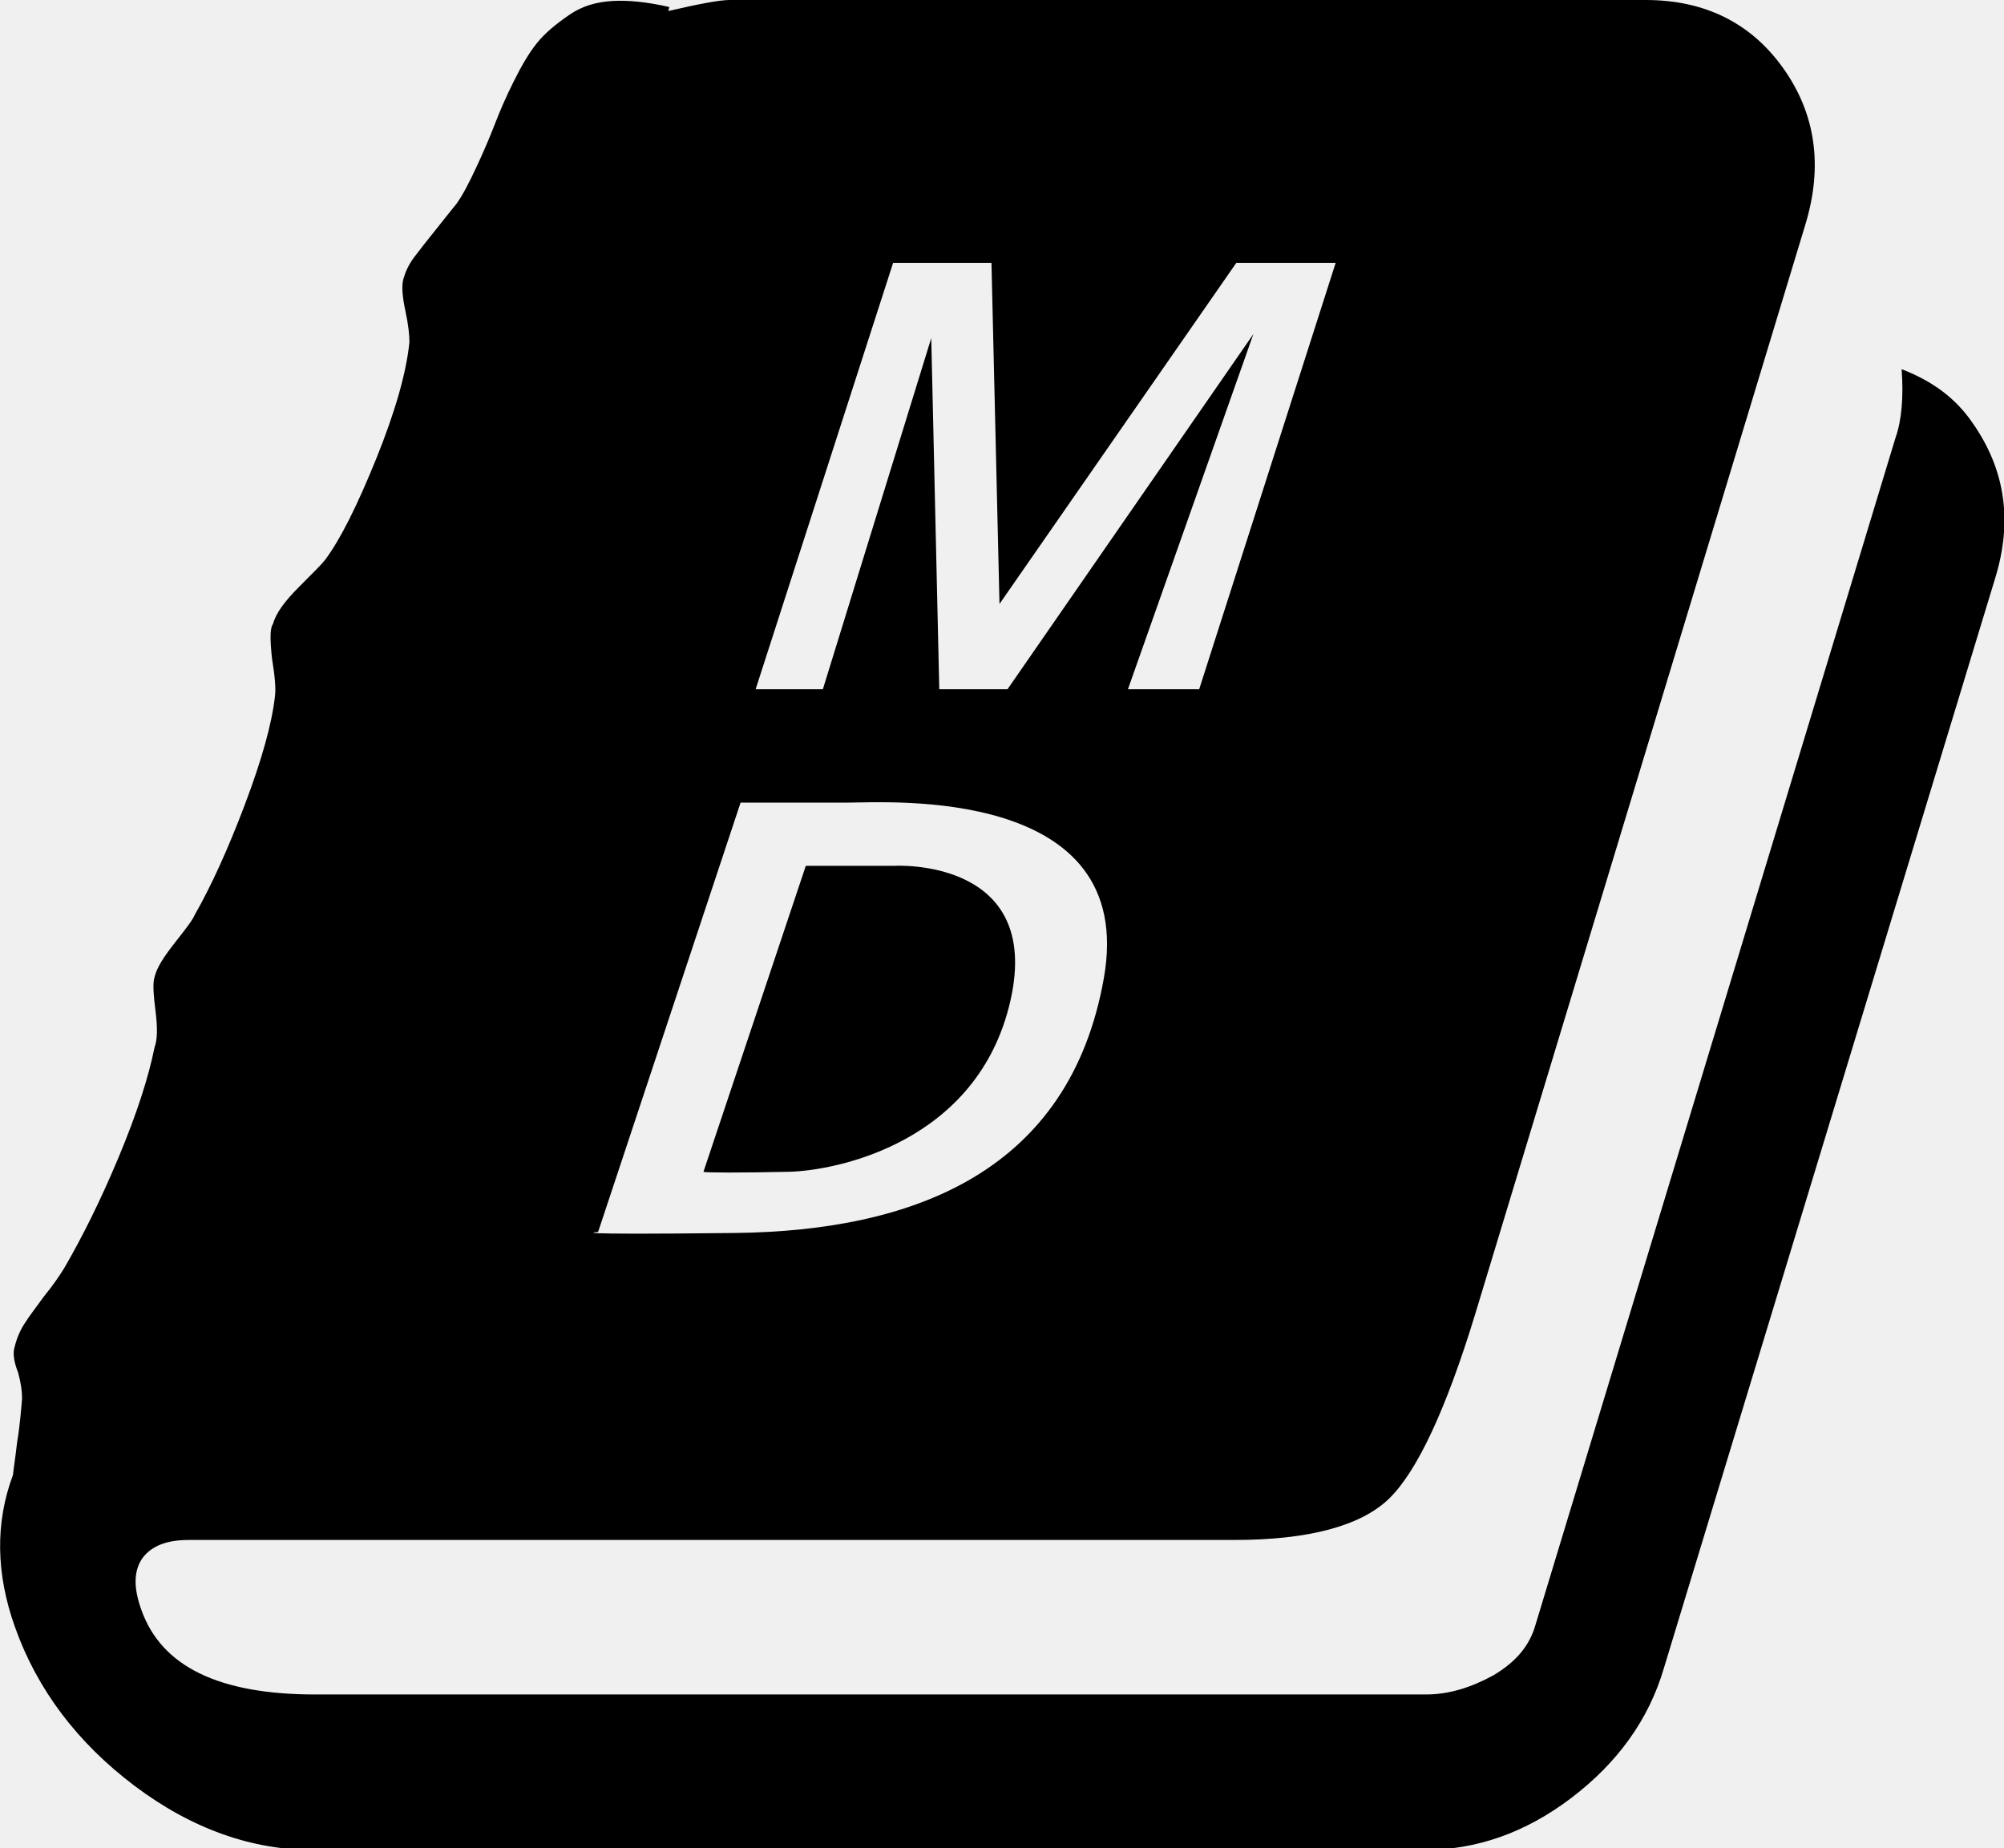
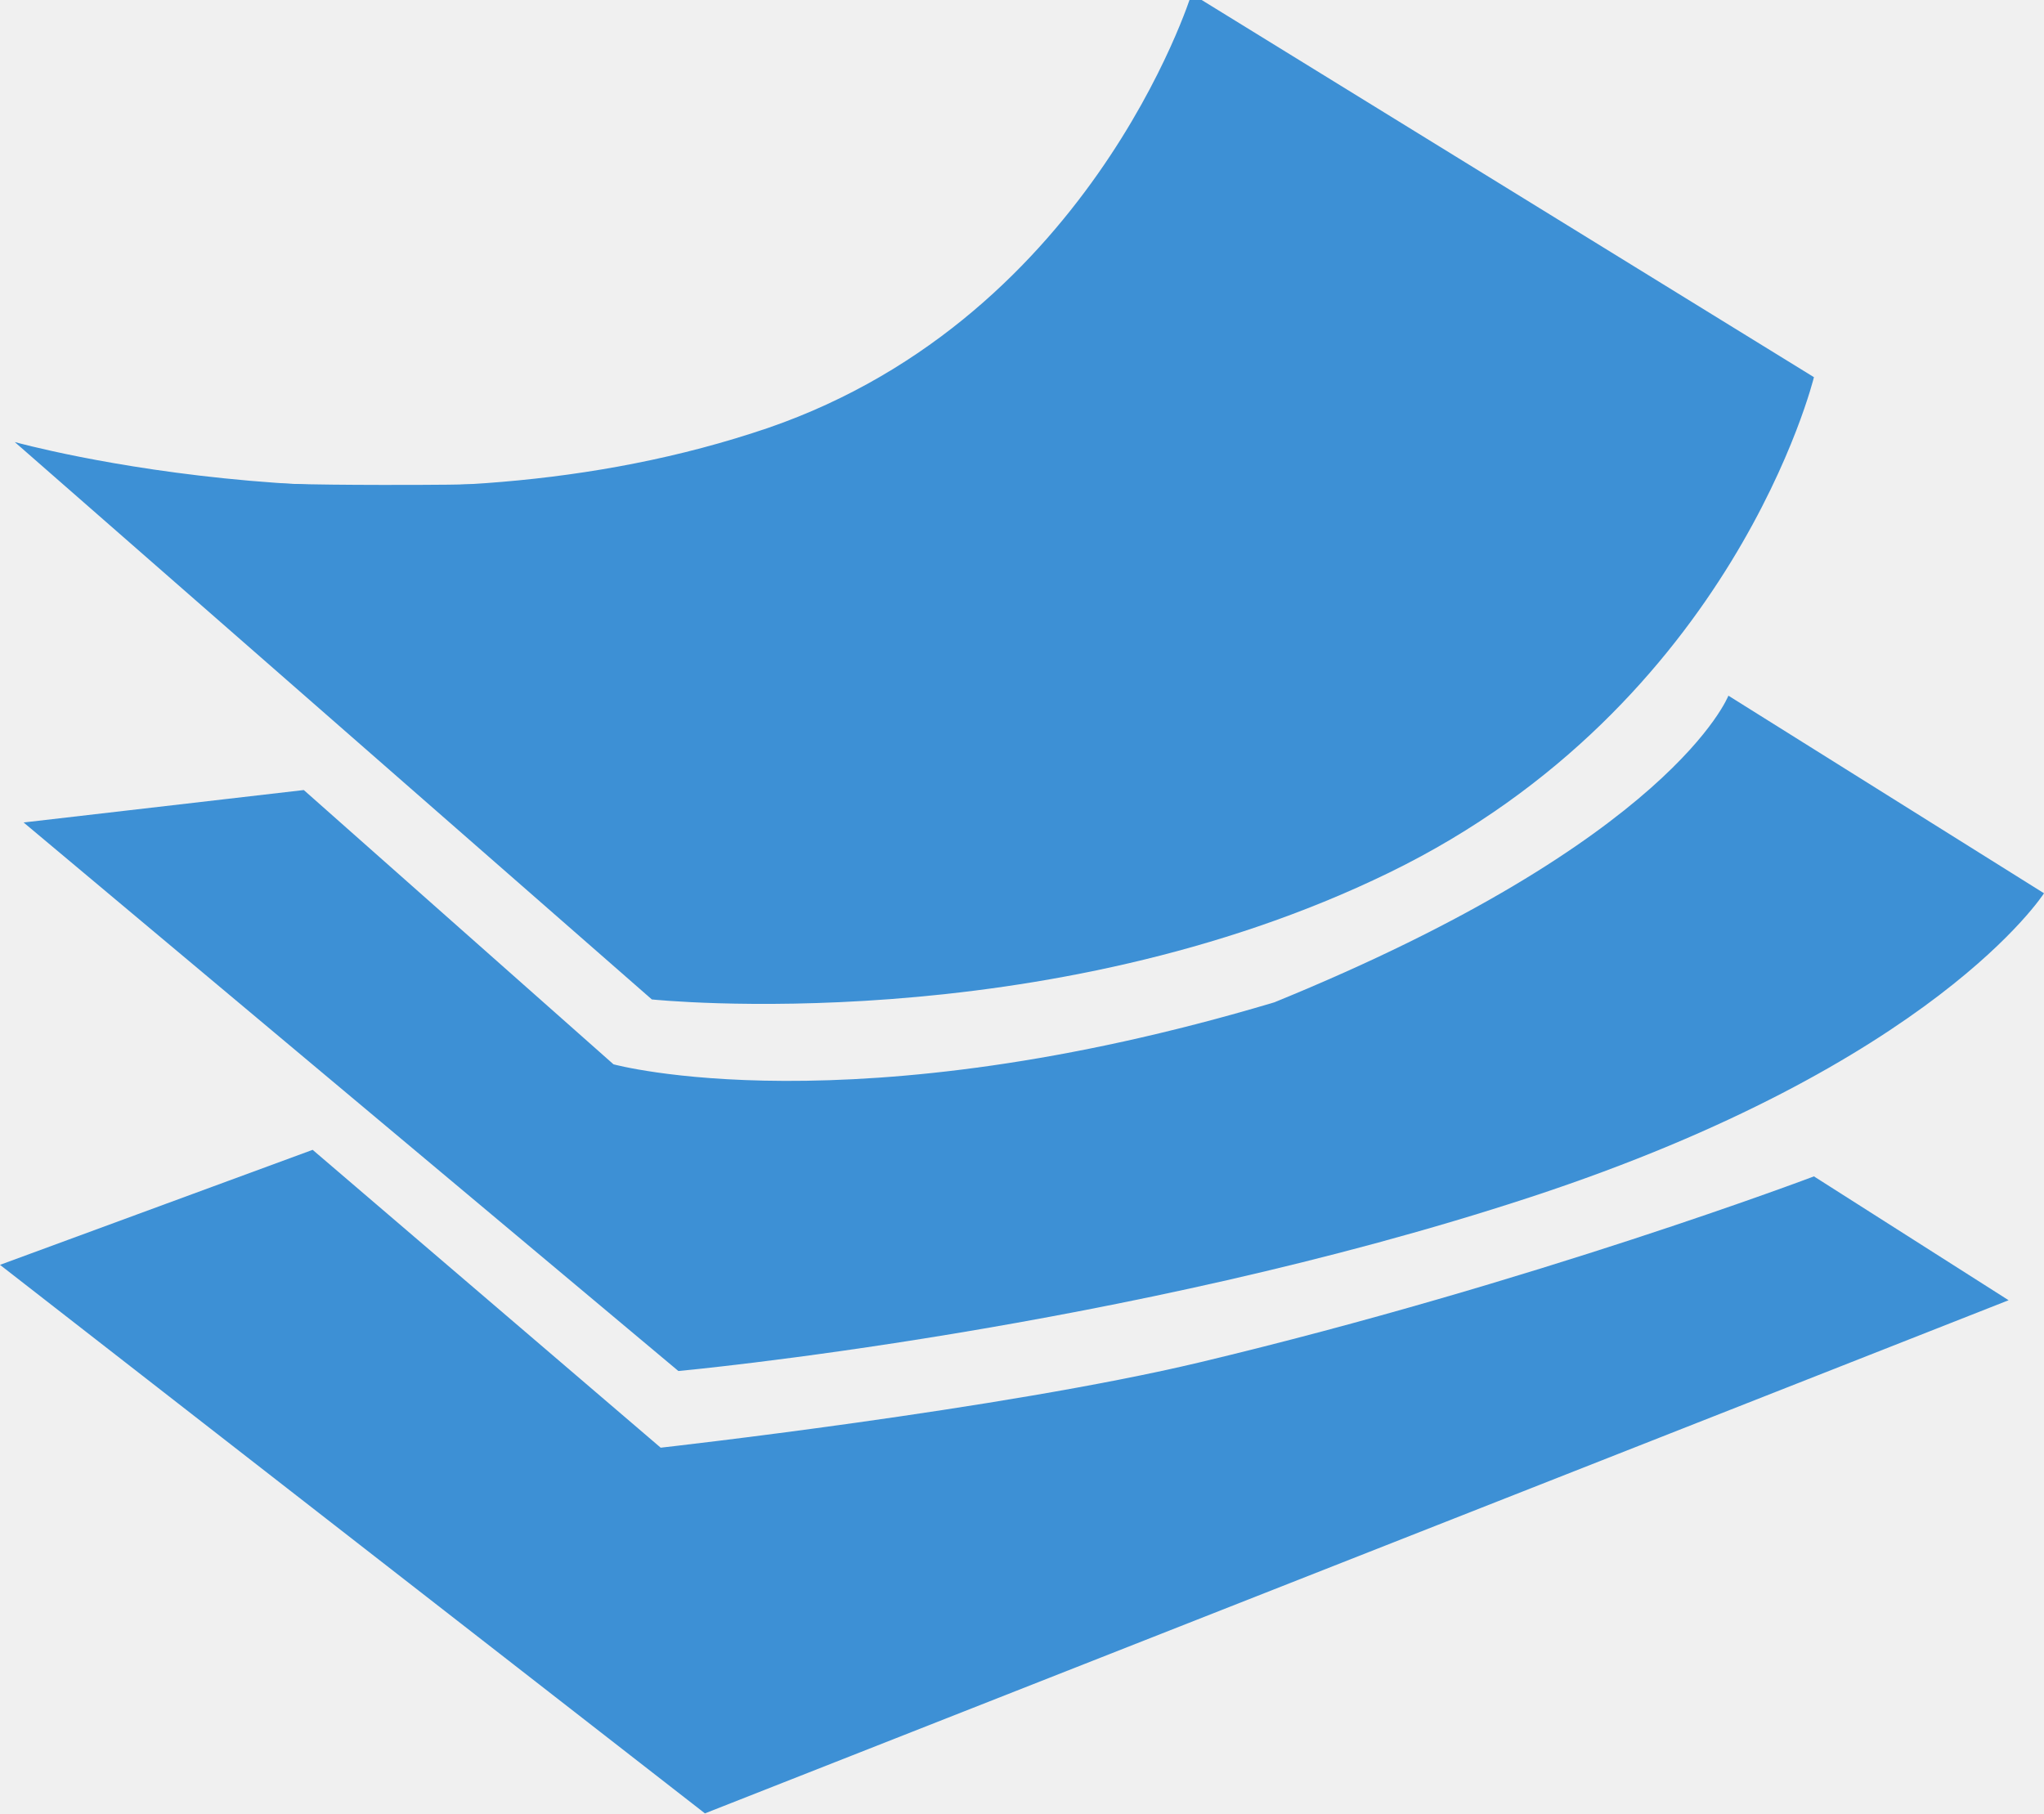
- <svg xmlns="http://www.w3.org/2000/svg" viewBox="0 0 199.7 184.2">
-   <style>
-     @media (prefers-color-scheme: dark) {
-       svg { fill: white; }
-     }
-   </style>
-   <path d="M189.5,36.8c0.2,2.8,0,5.1-0.6,6.8L153,162c-0.6,2.1-2,3.7-4.2,5c-2.2,1.2-4.4,1.9-6.7,1.9H31.4c-9.6,0-15.3-2.8-17.3-8.4   c-0.8-2.2-0.8-3.9,0.1-5.2c0.9-1.2,2.4-1.8,4.6-1.8H123c7.4,0,12.6-1.4,15.4-4.1s5.7-8.9,8.6-18.4l32.9-108.6   c1.8-5.9,1-11.1-2.2-15.6S169.9,0,164,0H72.7c-1,0-3.1,0.4-6.1,1.1l0.1-0.4C64.5,0.2,62.6,0,61,0.1s-3,0.5-4.3,1.4   c-1.3,0.9-2.4,1.8-3.2,2.8S52,6.5,51.2,8.1c-0.8,1.6-1.4,3-1.9,4.3s-1.1,2.7-1.8,4.2c-0.7,1.5-1.3,2.7-2,3.7c-0.5,0.6-1.2,1.5-2,2.5   s-1.6,2-2.2,2.8s-0.9,1.5-1.1,2.2c-0.2,0.7-0.1,1.8,0.2,3.2c0.3,1.4,0.4,2.4,0.4,3.1c-0.3,3-1.4,6.9-3.3,11.6   c-1.9,4.7-3.6,8.1-5.1,10.1c-0.3,0.4-1.2,1.3-2.6,2.7c-1.4,1.4-2.3,2.6-2.6,3.7c-0.3,0.4-0.3,1.5-0.1,3.4c0.3,1.8,0.4,3.1,0.3,3.8   c-0.3,2.7-1.3,6.3-3,10.8c-1.7,4.5-3.4,8.2-5,11c-0.2,0.5-0.9,1.4-2,2.8c-1.1,1.4-1.8,2.5-2,3.4c-0.2,0.6-0.1,1.8,0.1,3.4   c0.2,1.6,0.2,2.8-0.1,3.6c-0.6,3-1.8,6.7-3.6,11c-1.8,4.3-3.6,7.9-5.4,11c-0.5,0.8-1.1,1.7-2,2.8c-0.8,1.1-1.5,2-2,2.8   s-0.8,1.6-1,2.5c-0.1,0.5,0,1.3,0.4,2.3c0.3,1.1,0.4,1.9,0.4,2.6c-0.1,1.1-0.2,2.6-0.5,4.4c-0.2,1.8-0.4,2.9-0.4,3.2   c-1.8,4.8-1.7,9.9,0.2,15.2c2.2,6.2,6.2,11.5,11.9,15.8c5.7,4.3,11.7,6.4,17.8,6.4h110.7c5.2,0,10.1-1.7,14.7-5.2s7.7-7.8,9.2-12.9   l33-108.6c1.8-5.8,1-10.9-2.2-15.5C194.9,39.7,192.6,38,189.5,36.8z M59.6,122.8L73.8,80c0,0,7,0,10.8,0s28.8-1.7,25.4,17.5   c-3.4,19.2-18.8,25.2-36.8,25.4S59.6,122.8,59.6,122.8z M78.6,116.8c4.7-0.1,18.9-2.9,22.1-17.1S89.2,86.3,89.2,86.3l-8.9,0   l-10.2,30.5C70.2,116.9,74,116.9,78.6,116.8z M75.3,68.7L89,26.2h9.8l0.8,34l23.6-34h9.9l-13.6,42.5h-7.1l12.5-35.4l-24.5,35.4h-6.8   l-0.8-35L82,68.7H75.3z" />
+ <svg xmlns="http://www.w3.org/2000/svg" viewBox="0 0 308 273.287" height="273.287" width="308" xml:space="preserve" id="svg44" version="1.1">
+   <defs id="defs48" />
+   <g id="g52" transform="matrix(1.333333,0,0,-1.333333,0,389.5643)" style="display:inline">
+     <g id="g54" transform="scale(0.1)">
+       <path d="m 16.668,2422.09 720,-630.01 c 0,0 443.332,-46.66 833.332,143.34 390,190 480,560 480,560 l -703.33,433.33 c 0,0 -116.67,-376.66 -496.67,-496.66 -403.332,-130 -833.332,-10 -833.332,-10" style="fill:#3d90d5;fill-opacity:1;fill-rule:nonzero;stroke:none" id="path132" />
+     </g>
+     <g id="g376">
+       <path d="m 26.668,1992.09 740,-620.01 c 0,0 506.662,46.67 963.332,196.67 456.67,150 580,343.33 580,343.33 l -356.67,223.34 c 0,0 -63.33,-163.34 -513.33,-346.67 -480,-143.33 -746.668,-70 -746.668,-70 l -350,310 -316.664,-36.66" style="display:inline;fill:#3d90d5;fill-opacity:1;fill-rule:nonzero;stroke:none" id="path134" transform="scale(0.1)" />
+       <path d="m 353.332,1622.08 393.336,-336.66 c 0,0 385.892,43.12 610.002,96.66 376.66,90 693.33,210 693.33,210 l 220,-140 L 796.668,872.078 0,1492.08 l 353.332,130" style="display:inline;fill:#3d90d5;fill-opacity:1;fill-rule:nonzero;stroke:none" id="path136" transform="scale(0.1)" />
+       <path style="fill:#3d90d5;stroke-width:0.642" d="m 103.237,159.94 -4.889,-0.41 -46.962,-41.089 C 25.557,95.842 4.502,77.273 4.599,77.177 c 0.096,-0.096 3.796,0.533 8.221,1.398 16.317,3.191 23.324,3.792 44.554,3.824 15.97,0.024 21.443,-0.198 27.625,-1.122 30.41,-4.543 49.677,-13.017 66.7,-29.336 11.645,-11.163 22.842,-28.164 27.641,-41.967 0.361,-1.038 0.731,-0.939 3.783,1.004 1.861,1.185 22.464,13.914 45.784,28.286 23.321,14.372 42.772,26.375 43.225,26.672 1.134,0.744 -2.097,9.832 -6.71,18.877 -20.209,39.623 -56.612,63.468 -110.075,72.104 -5.477,0.885 -12.849,1.893 -16.382,2.241 -8.49,0.836 -29.575,1.297 -35.727,0.781 z" id="path300" transform="matrix(0.75,0,0,-0.75,0,299.163)" />
+     </g>
+   </g>
+   <g id="layer1" style="display:inline" transform="translate(0,-9.315729)" />
</svg>
